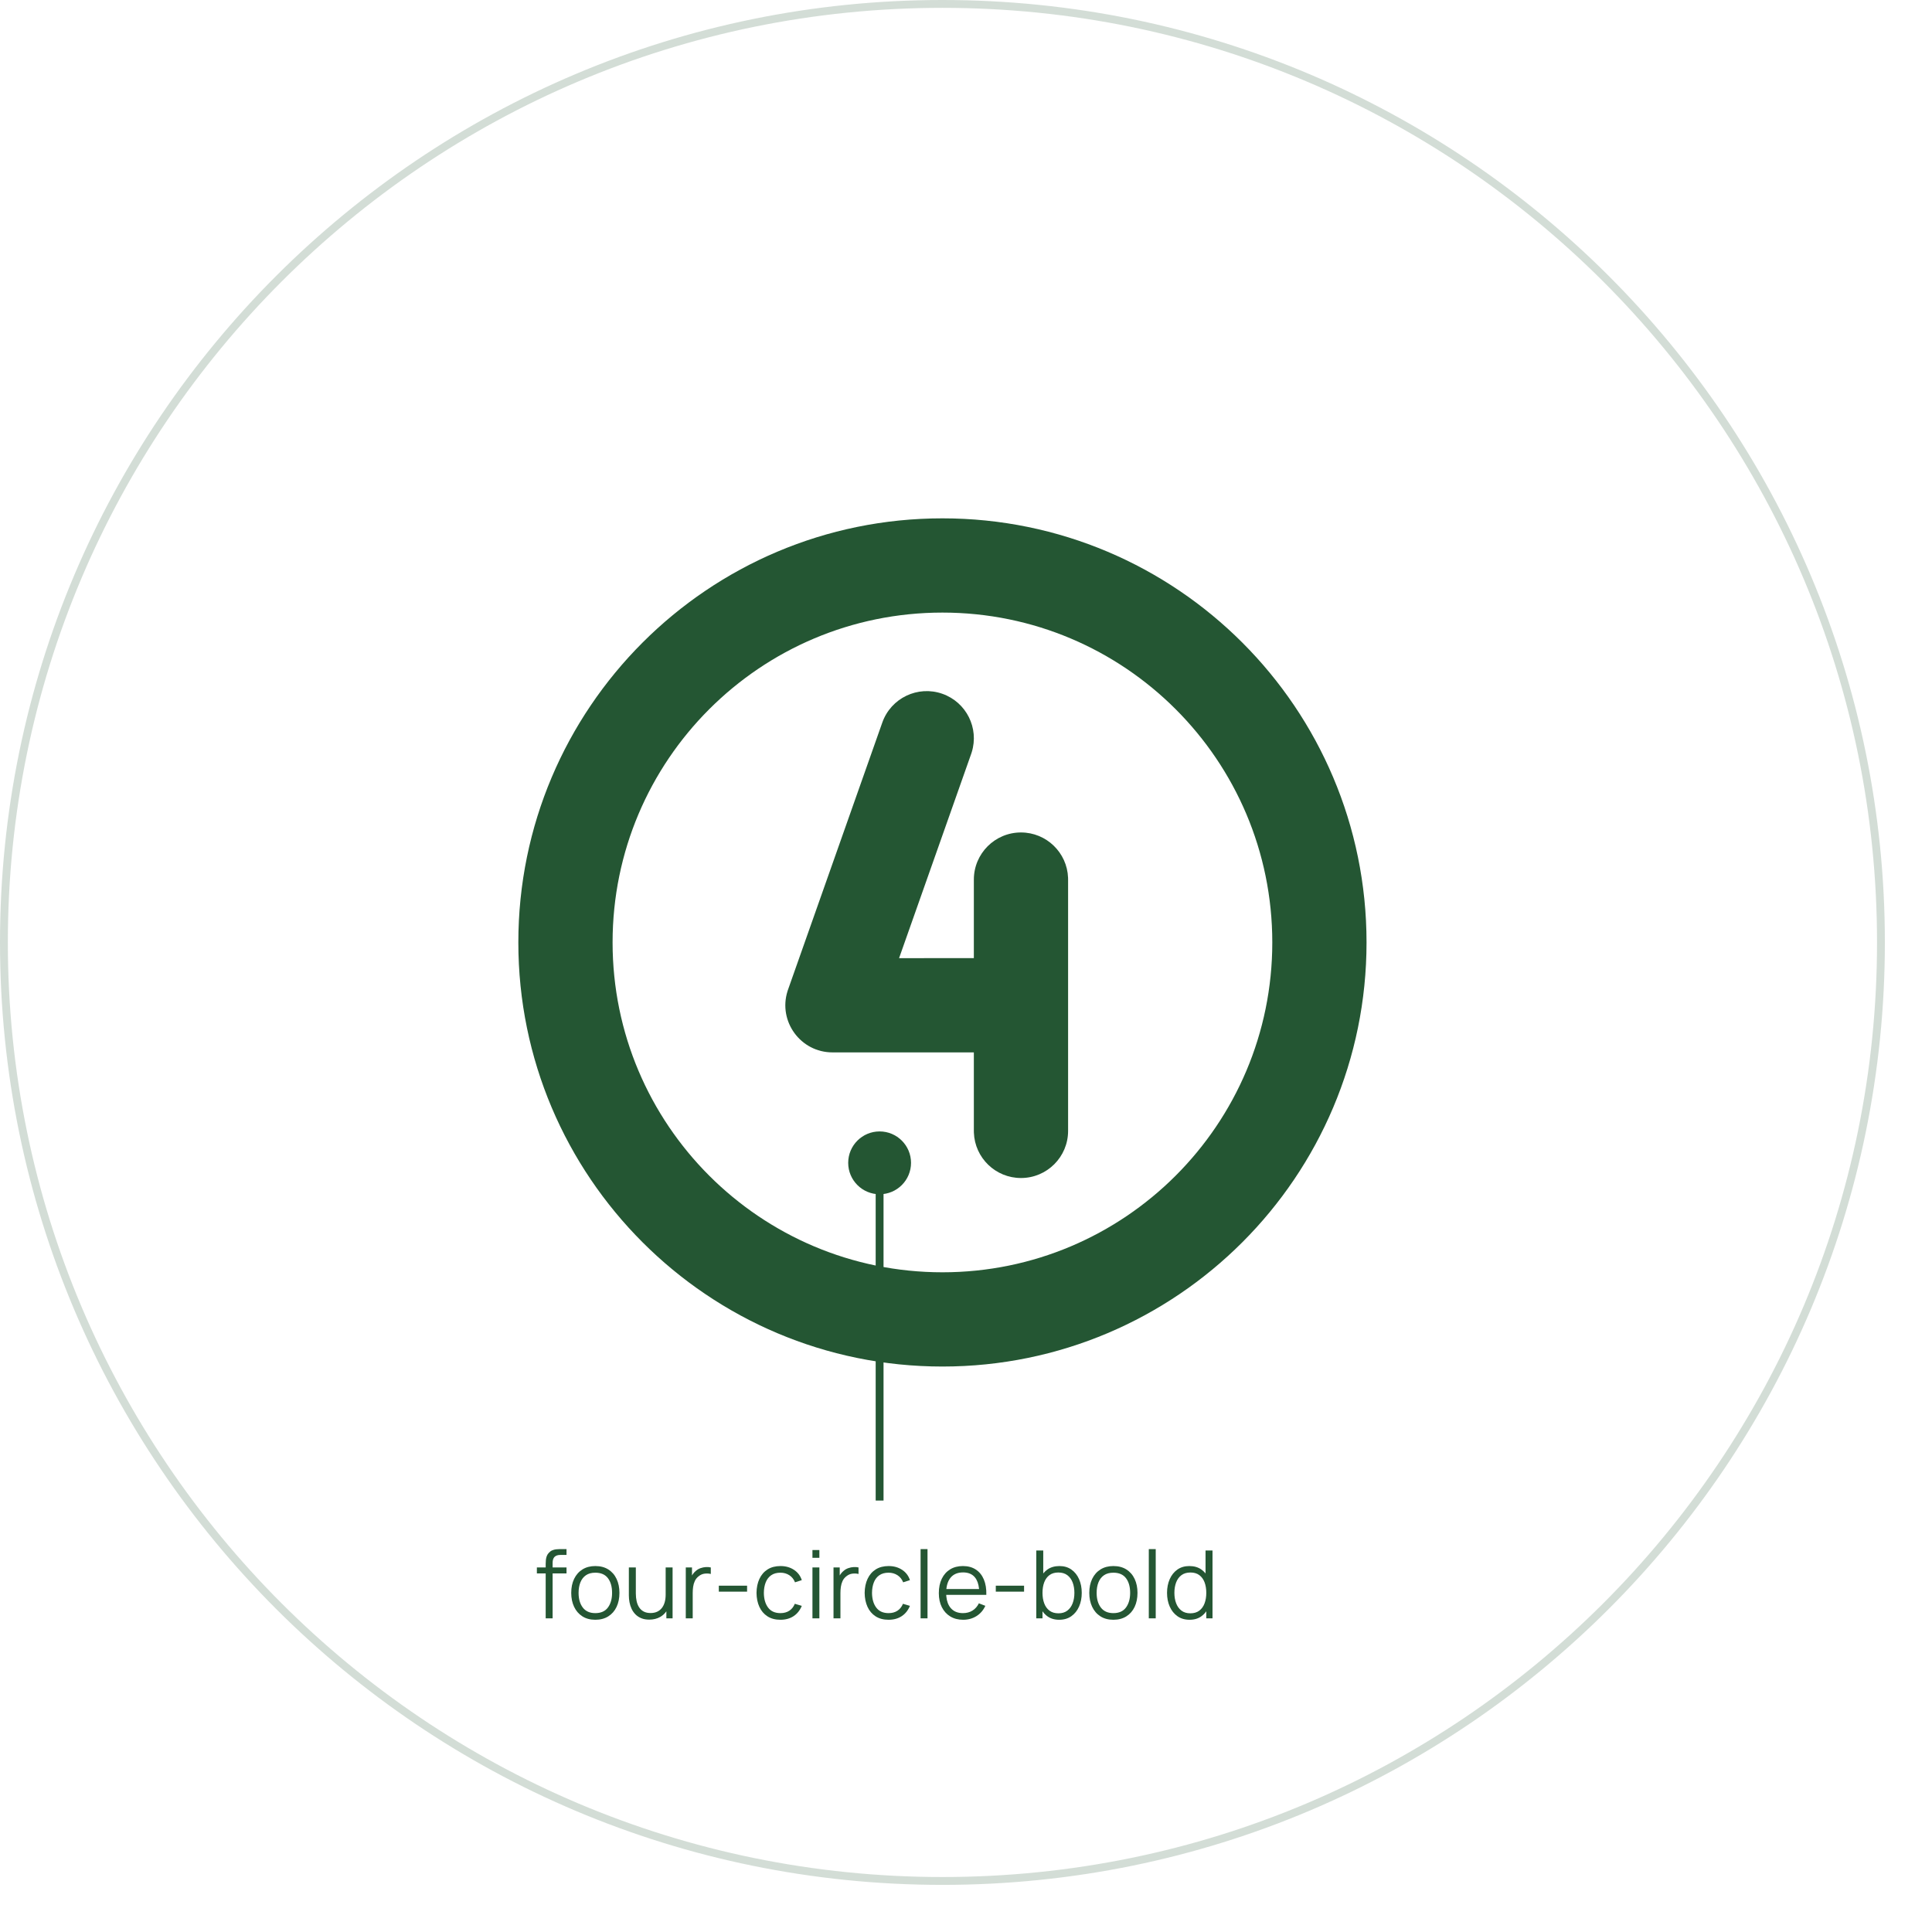
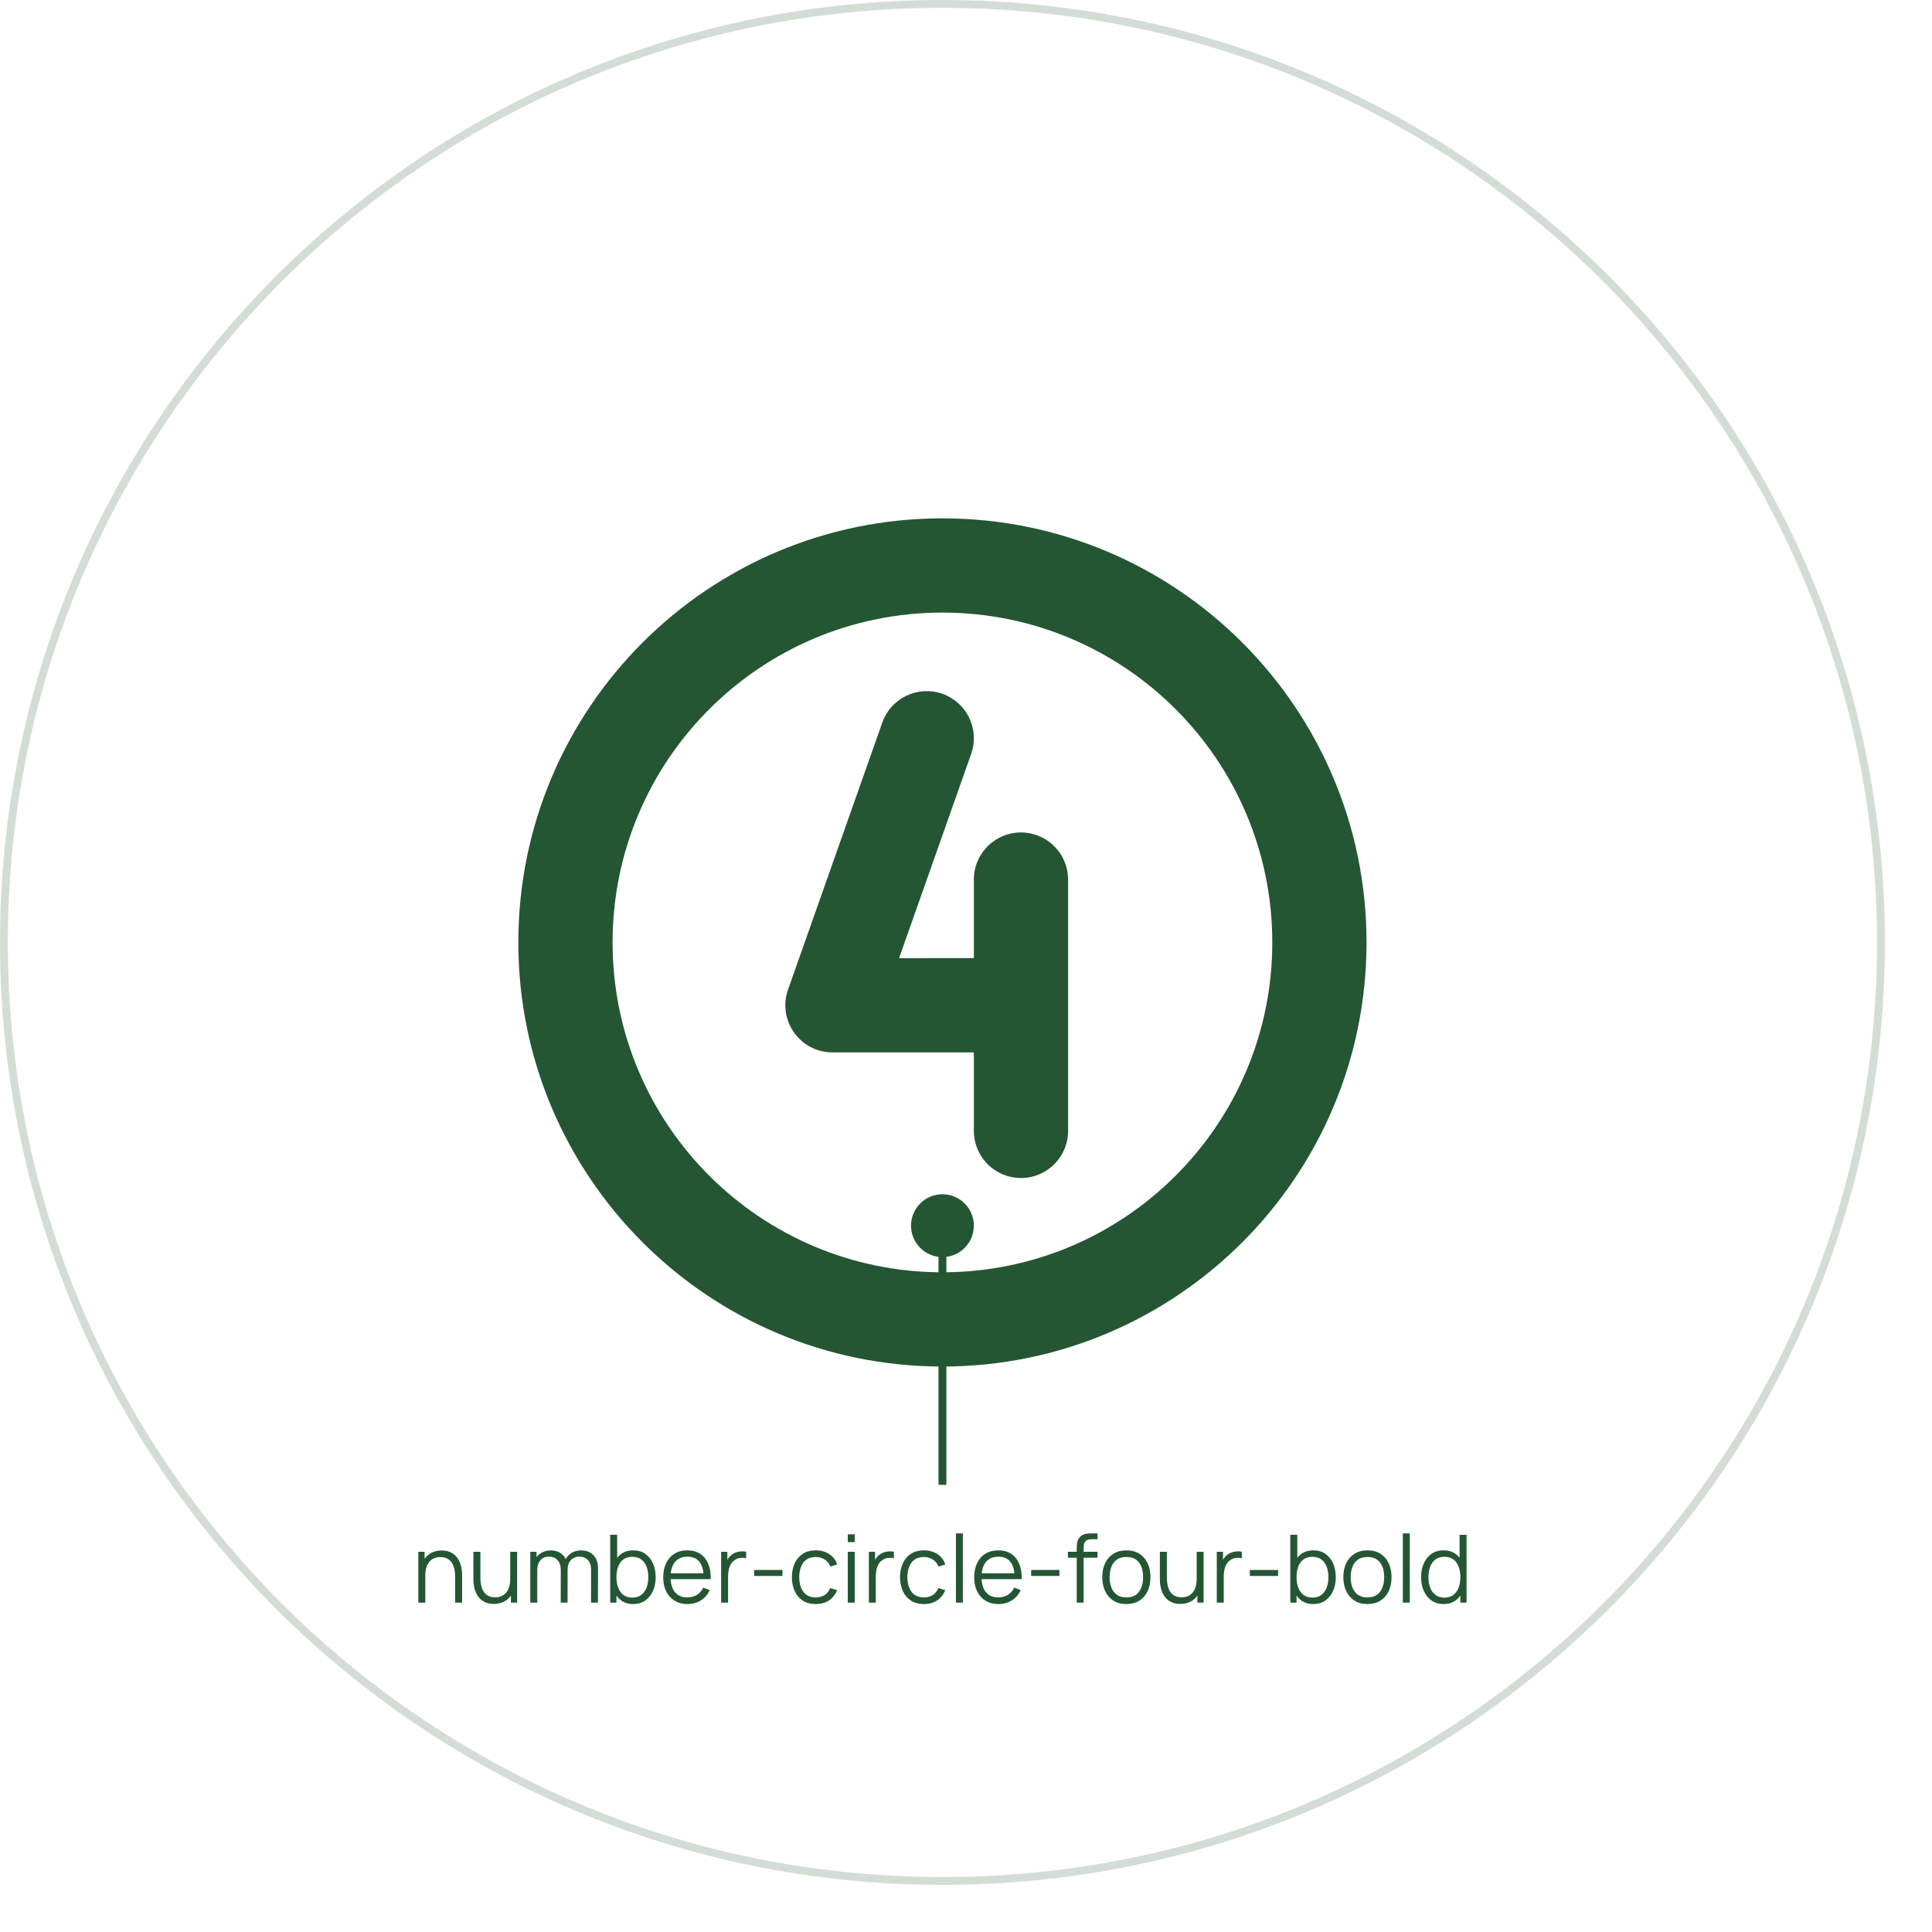
- <svg xmlns="http://www.w3.org/2000/svg" width="246px" height="246px" viewBox="0 0 246 246" version="1.1">
-   <g id="billiard-ball-spec" stroke="none" stroke-width="1" fill="none" fill-rule="evenodd">
-     <g id="billiard-ball">
-       <circle id="body" stroke="#245633" opacity="0.2" cx="120" cy="120" r="119.5" />
-       <g id="4" transform="translate(56, 56)" fill="#245633" fill-rule="nonzero">
-         <path d="M64,10 C93.818,10 118,34.182 118,64 C118,93.818 93.818,118 64,118 C34.182,118 10,93.818 10,64 C10,34.182 34.182,10 64,10 Z M64,22 C40.81,22 22,40.81 22,64 C22,87.19 40.81,106 64,106 C87.19,106 106,87.19 106,64 C106,40.81 87.19,22 64,22 Z" id="circle" />
-         <path d="M63.997,32.342 C67.049,33.419 68.684,36.714 67.73,39.778 L67.658,39.997 L58.479,66 L67.999,65.999 L68,55.996 C68,52.682 70.686,49.996 74,49.996 C77.238,49.996 79.878,52.562 79.996,55.771 L80,55.996 L80,87.996 C80,91.31 77.314,93.996 74,93.996 C70.762,93.996 68.122,91.43 68.004,88.221 L68,87.996 L67.999,77.999 L50,78 C45.934,78 43.068,74.052 44.272,70.212 L44.342,70.003 L56.342,36.003 C57.445,32.878 60.872,31.239 63.997,32.342 Z" />
-       </g>
-       <g id="spec" transform="translate(67.5, 144.0636)">
-         <circle id="Oval-Copy-16" fill="#245633" cx="44.5" cy="4" r="4" />
-         <path d="M2.864,62 L2.864,56.276 L4.634,56.276 L4.634,55.52 L2.864,55.52 L2.864,54.944 C2.864,54.642 2.925,54.41 3.047,54.246 L3.113,54.17 C3.279,54.006 3.53,53.924 3.866,53.924 L3.866,53.924 L4.634,53.924 L4.634,53.18 L3.806,53.18 C3.642,53.18 3.475,53.19 3.305,53.21 C3.135,53.23 2.972,53.273 2.816,53.339 C2.66,53.405 2.516,53.51 2.384,53.654 C2.264,53.782 2.176,53.921 2.12,54.071 C2.064,54.221 2.027,54.378 2.009,54.542 C1.991,54.706 1.982,54.872 1.982,55.04 L1.982,55.04 L1.982,55.52 L0.86,55.52 L0.86,56.276 L1.982,56.276 L1.982,62 L2.864,62 Z M8.3,62.18 C8.94,62.18 9.49,62.036 9.95,61.748 C10.41,61.46 10.762,61.059 11.006,60.545 C11.25,60.031 11.372,59.434 11.372,58.754 C11.372,58.086 11.251,57.495 11.009,56.981 C10.767,56.467 10.417,56.065 9.959,55.775 C9.501,55.485 8.948,55.34 8.3,55.34 C7.668,55.34 7.123,55.483 6.665,55.769 C6.207,56.055 5.854,56.454 5.606,56.966 C5.358,57.478 5.234,58.074 5.234,58.754 C5.234,59.422 5.356,60.014 5.6,60.53 C5.844,61.046 6.194,61.45 6.65,61.742 C7.106,62.034 7.656,62.18 8.3,62.18 Z M8.3,61.334 C7.6,61.334 7.07,61.099 6.71,60.629 C6.35,60.159 6.17,59.534 6.17,58.754 C6.17,58.25 6.247,57.805 6.401,57.419 C6.555,57.033 6.789,56.731 7.103,56.513 C7.417,56.295 7.816,56.186 8.3,56.186 C9.016,56.186 9.551,56.418 9.905,56.882 C10.259,57.346 10.436,57.97 10.436,58.754 C10.436,59.518 10.26,60.139 9.908,60.617 C9.556,61.095 9.02,61.334 8.3,61.334 Z M15.17,62.162 C15.698,62.162 16.166,62.046 16.574,61.814 C16.865,61.648 17.112,61.426 17.314,61.148 L17.348,61.096 L17.348,62 L18.14,62 L18.14,55.52 L17.258,55.52 L17.258,58.976 C17.258,59.34 17.216,59.667 17.132,59.957 C17.048,60.247 16.925,60.493 16.763,60.695 C16.601,60.897 16.401,61.052 16.163,61.16 C15.925,61.268 15.65,61.322 15.338,61.322 C14.998,61.322 14.709,61.26 14.471,61.136 C14.233,61.012 14.039,60.837 13.889,60.611 C13.739,60.385 13.63,60.12 13.562,59.816 C13.494,59.512 13.46,59.182 13.46,58.826 L13.46,58.826 L13.46,55.52 L12.572,55.52 L12.572,59.084 C12.572,59.376 12.6,59.669 12.656,59.963 C12.712,60.257 12.802,60.535 12.926,60.797 C13.05,61.059 13.213,61.292 13.415,61.496 C13.617,61.7 13.863,61.862 14.153,61.982 C14.443,62.102 14.782,62.162 15.17,62.162 Z M20.702,62 L20.702,58.766 C20.702,58.51 20.72,58.251 20.756,57.989 C20.792,57.727 20.864,57.479 20.972,57.245 C21.08,57.011 21.242,56.81 21.458,56.642 C21.694,56.45 21.952,56.338 22.232,56.306 C22.512,56.274 22.77,56.288 23.006,56.348 L23.006,56.348 L23.006,55.52 C22.818,55.472 22.61,55.455 22.382,55.469 C22.154,55.483 21.928,55.529 21.704,55.607 C21.48,55.685 21.284,55.798 21.116,55.946 C20.98,56.05 20.854,56.183 20.738,56.345 C20.699,56.399 20.663,56.455 20.629,56.512 L20.612,56.544 L20.612,55.52 L19.82,55.52 L19.82,62 L20.702,62 Z M27.626,58.598 L27.626,57.842 L24.026,57.842 L24.026,58.598 L27.626,58.598 Z M31.874,62.18 C32.518,62.18 33.072,62.029 33.536,61.727 C34,61.425 34.352,60.986 34.592,60.41 L34.592,60.41 L33.704,60.146 C33.544,60.534 33.309,60.829 32.999,61.031 C32.689,61.233 32.314,61.334 31.874,61.334 C31.178,61.334 30.654,61.099 30.302,60.629 C29.95,60.159 29.77,59.536 29.762,58.76 C29.766,58.256 29.844,57.81 29.996,57.422 C30.148,57.034 30.38,56.731 30.692,56.513 C31.004,56.295 31.398,56.186 31.874,56.186 C32.298,56.186 32.675,56.293 33.005,56.507 C33.335,56.721 33.576,57.022 33.728,57.41 L33.728,57.41 L34.592,57.134 C34.412,56.578 34.079,56.14 33.593,55.82 C33.107,55.5 32.536,55.34 31.88,55.34 C31.236,55.34 30.688,55.483 30.236,55.769 C29.784,56.055 29.438,56.455 29.198,56.969 C28.958,57.483 28.834,58.08 28.826,58.76 C28.834,59.428 28.955,60.019 29.189,60.533 C29.423,61.047 29.766,61.45 30.218,61.742 C30.67,62.034 31.222,62.18 31.874,62.18 Z M36.83,54.29 L36.83,53.3 L35.948,53.3 L35.948,54.29 L36.83,54.29 Z M36.83,62 L36.83,55.52 L35.948,55.52 L35.948,62 L36.83,62 Z M39.512,62 L39.512,58.766 C39.512,58.51 39.53,58.251 39.566,57.989 C39.602,57.727 39.674,57.479 39.782,57.245 C39.89,57.011 40.052,56.81 40.268,56.642 C40.504,56.45 40.762,56.338 41.042,56.306 C41.322,56.274 41.58,56.288 41.816,56.348 L41.816,56.348 L41.816,55.52 C41.628,55.472 41.42,55.455 41.192,55.469 C40.964,55.483 40.738,55.529 40.514,55.607 C40.29,55.685 40.094,55.798 39.926,55.946 C39.79,56.05 39.664,56.183 39.548,56.345 C39.509,56.399 39.473,56.455 39.439,56.512 L39.422,56.544 L39.422,55.52 L38.63,55.52 L38.63,62 L39.512,62 Z M45.644,62.18 C46.288,62.18 46.842,62.029 47.306,61.727 C47.77,61.425 48.122,60.986 48.362,60.41 L48.362,60.41 L47.474,60.146 C47.314,60.534 47.079,60.829 46.769,61.031 C46.459,61.233 46.084,61.334 45.644,61.334 C44.948,61.334 44.424,61.099 44.072,60.629 C43.72,60.159 43.54,59.536 43.532,58.76 C43.536,58.256 43.614,57.81 43.766,57.422 C43.918,57.034 44.15,56.731 44.462,56.513 C44.774,56.295 45.168,56.186 45.644,56.186 C46.068,56.186 46.445,56.293 46.775,56.507 C47.105,56.721 47.346,57.022 47.498,57.41 L47.498,57.41 L48.362,57.134 C48.182,56.578 47.849,56.14 47.363,55.82 C46.877,55.5 46.306,55.34 45.65,55.34 C45.006,55.34 44.458,55.483 44.006,55.769 C43.554,56.055 43.208,56.455 42.968,56.969 C42.728,57.483 42.604,58.08 42.596,58.76 C42.604,59.428 42.725,60.019 42.959,60.533 C43.193,61.047 43.536,61.45 43.988,61.742 C44.44,62.034 44.992,62.18 45.644,62.18 Z M50.6,62 L50.6,53.18 L49.718,53.18 L49.718,62 L50.6,62 Z M58.088,59.006 C58.108,58.246 58.002,57.592 57.77,57.044 C57.538,56.496 57.196,56.075 56.744,55.781 C56.292,55.487 55.746,55.34 55.106,55.34 C54.482,55.34 53.941,55.48 53.483,55.76 C53.025,56.04 52.67,56.438 52.418,56.954 C52.166,57.47 52.04,58.082 52.04,58.79 C52.04,59.474 52.168,60.07 52.424,60.578 C52.68,61.086 53.039,61.48 53.501,61.76 C53.963,62.04 54.51,62.18 55.142,62.18 C55.77,62.18 56.333,62.025 56.831,61.715 C57.329,61.405 57.706,60.968 57.962,60.404 L57.962,60.404 L57.14,60.086 C56.94,60.49 56.667,60.799 56.321,61.013 C55.975,61.227 55.57,61.334 55.106,61.334 C54.426,61.334 53.901,61.109 53.531,60.659 C53.235,60.299 53.057,59.822 52.998,59.228 L52.981,59.006 L57.614,59.006 L58.088,59.006 Z M57.163,58.268 L53,58.268 L53.026,58.059 C53.093,57.627 53.226,57.264 53.426,56.969 L53.531,56.828 C53.901,56.376 54.434,56.15 55.13,56.15 C55.794,56.15 56.299,56.364 56.645,56.792 C56.922,57.134 57.093,57.609 57.159,58.215 L57.163,58.268 Z M62.894,58.598 L62.894,57.842 L59.294,57.842 L59.294,58.598 L62.894,58.598 Z M67.364,62.18 C67.968,62.18 68.484,62.029 68.912,61.727 C69.34,61.425 69.668,61.016 69.896,60.5 C70.124,59.984 70.238,59.402 70.238,58.754 C70.238,58.11 70.125,57.53 69.899,57.014 C69.673,56.498 69.348,56.09 68.924,55.79 C68.5,55.49 67.992,55.34 67.4,55.34 C66.792,55.34 66.28,55.488 65.864,55.784 C65.686,55.911 65.526,56.058 65.385,56.225 L65.336,56.287 L65.336,53.36 L64.448,53.36 L64.448,62 L65.24,62 L65.24,61.099 C65.37,61.284 65.517,61.448 65.682,61.591 L65.852,61.727 C66.264,62.029 66.768,62.18 67.364,62.18 Z M67.274,61.358 C66.814,61.358 66.434,61.246 66.134,61.022 C65.834,60.798 65.61,60.489 65.462,60.095 C65.314,59.701 65.24,59.254 65.24,58.754 C65.24,58.246 65.314,57.797 65.462,57.407 C65.61,57.017 65.833,56.712 66.131,56.492 C66.429,56.272 66.804,56.162 67.256,56.162 C67.72,56.162 68.103,56.276 68.405,56.504 C68.707,56.732 68.932,57.042 69.08,57.434 C69.228,57.826 69.302,58.266 69.302,58.754 C69.302,59.246 69.227,59.689 69.077,60.083 C68.927,60.477 68.702,60.788 68.402,61.016 C68.102,61.244 67.726,61.358 67.274,61.358 Z M74.264,62.18 C74.904,62.18 75.454,62.036 75.914,61.748 C76.374,61.46 76.726,61.059 76.97,60.545 C77.214,60.031 77.336,59.434 77.336,58.754 C77.336,58.086 77.215,57.495 76.973,56.981 C76.731,56.467 76.381,56.065 75.923,55.775 C75.465,55.485 74.912,55.34 74.264,55.34 C73.632,55.34 73.087,55.483 72.629,55.769 C72.171,56.055 71.818,56.454 71.57,56.966 C71.322,57.478 71.198,58.074 71.198,58.754 C71.198,59.422 71.32,60.014 71.564,60.53 C71.808,61.046 72.158,61.45 72.614,61.742 C73.07,62.034 73.62,62.18 74.264,62.18 Z M74.264,61.334 C73.564,61.334 73.034,61.099 72.674,60.629 C72.314,60.159 72.134,59.534 72.134,58.754 C72.134,58.25 72.211,57.805 72.365,57.419 C72.519,57.033 72.753,56.731 73.067,56.513 C73.381,56.295 73.78,56.186 74.264,56.186 C74.98,56.186 75.515,56.418 75.869,56.882 C76.223,57.346 76.4,57.97 76.4,58.754 C76.4,59.518 76.224,60.139 75.872,60.617 C75.52,61.095 74.984,61.334 74.264,61.334 Z M79.658,62 L79.658,53.18 L78.776,53.18 L78.776,62 L79.658,62 Z M83.972,62.18 C84.568,62.18 85.072,62.029 85.484,61.727 C85.719,61.554 85.922,61.347 86.092,61.103 L86.096,61.098 L86.096,62 L86.888,62 L86.888,53.36 L86,53.36 L86,56.288 L85.951,56.225 C85.857,56.113 85.755,56.011 85.644,55.918 L85.472,55.784 C85.056,55.488 84.544,55.34 83.936,55.34 C83.344,55.34 82.836,55.49 82.412,55.79 C81.988,56.09 81.663,56.498 81.437,57.014 C81.211,57.53 81.098,58.11 81.098,58.754 C81.098,59.402 81.212,59.984 81.44,60.5 C81.668,61.016 81.996,61.425 82.424,61.727 C82.852,62.029 83.368,62.18 83.972,62.18 Z M84.062,61.358 C83.61,61.358 83.234,61.244 82.934,61.016 C82.634,60.788 82.409,60.477 82.259,60.083 C82.109,59.689 82.034,59.246 82.034,58.754 C82.034,58.266 82.107,57.826 82.253,57.434 C82.399,57.042 82.624,56.732 82.928,56.504 C83.232,56.276 83.616,56.162 84.08,56.162 C84.532,56.162 84.907,56.272 85.205,56.492 C85.503,56.712 85.726,57.017 85.874,57.407 C86.022,57.797 86.096,58.246 86.096,58.754 C86.096,59.254 86.022,59.701 85.874,60.095 C85.726,60.489 85.502,60.798 85.202,61.022 C84.902,61.246 84.522,61.358 84.062,61.358 Z" id="four-circle-bold" fill="#245633" fill-rule="nonzero" />
-         <line x1="44.5" y1="5" x2="44.5" y2="47" id="Path-3-Copy-4" stroke="#245633" />
-       </g>
+ <svg xmlns="http://www.w3.org/2000/svg" width="246" height="246" viewBox="0 0 246 246">
+   <g fill="none" fill-rule="evenodd">
+     <circle cx="120" cy="120" r="119.5" stroke="#245633" opacity=".2" />
+     <g fill="#245633" fill-rule="nonzero" transform="translate(56 56)">
+       <path d="M64,10 C93.818,10 118,34.182 118,64 C118,93.818 93.818,118 64,118 C34.182,118 10,93.818 10,64 C10,34.182 34.182,10 64,10 Z M64,22 C40.81,22 22,40.81 22,64 C22,87.19 40.81,106 64,106 C87.19,106 106,87.19 106,64 C106,40.81 87.19,22 64,22 Z" />
+       <path d="M63.997,32.342 C67.049,33.419 68.684,36.714 67.73,39.778 L67.658,39.997 L58.479,66 L67.999,65.999 L68,55.996 C68,52.682 70.686,49.996 74,49.996 C77.238,49.996 79.878,52.562 79.996,55.771 L80,55.996 L80,87.996 C80,91.31 77.314,93.996 74,93.996 C70.762,93.996 68.122,91.43 68.004,88.221 L68,87.996 L67.999,77.999 L50,78 C45.934,78 43.068,74.052 44.272,70.212 L44.342,70.003 L56.342,36.003 C57.445,32.878 60.872,31.239 63.997,32.342 Z" />
+     </g>
+     <g transform="translate(52.5 152.064)">
+       <circle cx="67.5" cy="4" r="4" fill="#245633" />
+       <line x1="67.5" x2="67.5" y1="5" y2="37" stroke="#245633" />
+       <path fill="#245633" fill-rule="nonzero" d="M1.653,52 L1.653,48.544 C1.653,48.176 1.695,47.848 1.779,47.56 C1.863,47.272 1.986,47.027 2.148,46.825 C2.31,46.623 2.51,46.468 2.748,46.36 C2.986,46.252 3.261,46.198 3.573,46.198 C3.913,46.198 4.202,46.26 4.44,46.384 C4.678,46.508 4.872,46.683 5.022,46.909 C5.172,47.135 5.281,47.399 5.349,47.701 C5.417,48.003 5.451,48.334 5.451,48.694 L5.451,48.694 L5.451,52 L6.339,52 L6.339,48.436 C6.339,48.144 6.311,47.851 6.255,47.557 C6.199,47.263 6.109,46.985 5.985,46.723 C5.861,46.461 5.698,46.228 5.496,46.024 C5.294,45.82 5.048,45.658 4.758,45.538 C4.468,45.418 4.129,45.358 3.741,45.358 C3.213,45.358 2.745,45.474 2.337,45.706 C2.046,45.872 1.799,46.094 1.597,46.372 L1.562,46.424 L1.563,45.52 L0.765,45.52 L0.765,52 L1.653,52 Z M10.377,52.162 C10.905,52.162 11.373,52.046 11.781,51.814 C12.072,51.648 12.319,51.426 12.521,51.148 L12.554,51.098 L12.555,52 L13.347,52 L13.347,45.52 L12.465,45.52 L12.465,48.976 C12.465,49.34 12.423,49.667 12.339,49.957 C12.255,50.247 12.132,50.493 11.97,50.695 C11.808,50.897 11.608,51.052 11.37,51.16 C11.132,51.268 10.857,51.322 10.545,51.322 C10.205,51.322 9.916,51.26 9.678,51.136 C9.44,51.012 9.246,50.837 9.096,50.611 C8.946,50.385 8.837,50.12 8.769,49.816 C8.701,49.512 8.667,49.182 8.667,48.826 L8.667,48.826 L8.667,45.52 L7.779,45.52 L7.779,49.084 C7.779,49.376 7.807,49.669 7.863,49.963 C7.919,50.257 8.009,50.535 8.133,50.797 C8.257,51.059 8.42,51.292 8.622,51.496 C8.824,51.7 9.07,51.862 9.36,51.982 C9.65,52.102 9.989,52.162 10.377,52.162 Z M15.909,52 L15.909,47.818 C15.909,47.31 16.047,46.903 16.323,46.597 C16.599,46.291 16.961,46.138 17.409,46.138 C17.857,46.138 18.218,46.287 18.492,46.585 C18.766,46.883 18.903,47.29 18.903,47.806 L18.903,47.806 L18.897,52 L19.767,52 L19.773,47.818 C19.773,47.418 19.848,47.094 19.998,46.846 C20.148,46.598 20.339,46.418 20.571,46.306 C20.803,46.194 21.041,46.138 21.285,46.138 C21.713,46.138 22.066,46.281 22.344,46.567 C22.622,46.853 22.761,47.246 22.761,47.746 L22.761,47.746 L22.755,52 L23.637,52 L23.643,47.578 C23.643,46.894 23.447,46.351 23.055,45.949 C22.663,45.547 22.141,45.346 21.489,45.346 C21.057,45.346 20.67,45.443 20.328,45.637 C19.986,45.831 19.718,46.102 19.524,46.45 L19.528,46.442 L19.497,46.378 C19.344,46.098 19.142,45.874 18.893,45.705 L18.738,45.61 C18.416,45.434 18.049,45.346 17.637,45.346 C17.205,45.346 16.819,45.441 16.479,45.631 C16.252,45.758 16.058,45.915 15.895,46.104 L15.812,46.209 L15.813,45.52 L15.021,45.52 L15.021,52 L15.909,52 Z M28.113,52.18 C28.717,52.18 29.233,52.029 29.661,51.727 C30.089,51.425 30.417,51.016 30.645,50.5 C30.873,49.984 30.987,49.402 30.987,48.754 C30.987,48.11 30.874,47.53 30.648,47.014 C30.422,46.498 30.097,46.09 29.673,45.79 C29.249,45.49 28.741,45.34 28.149,45.34 C27.541,45.34 27.029,45.488 26.613,45.784 C26.435,45.911 26.275,46.058 26.134,46.225 L26.085,46.287 L26.085,43.36 L25.197,43.36 L25.197,52 L25.989,52 L25.989,51.099 C26.119,51.284 26.266,51.448 26.431,51.591 L26.601,51.727 C27.013,52.029 27.517,52.18 28.113,52.18 Z M28.023,51.358 C27.563,51.358 27.183,51.246 26.883,51.022 C26.583,50.798 26.359,50.489 26.211,50.095 C26.063,49.701 25.989,49.254 25.989,48.754 C25.989,48.246 26.063,47.797 26.211,47.407 C26.359,47.017 26.582,46.712 26.88,46.492 C27.178,46.272 27.553,46.162 28.005,46.162 C28.469,46.162 28.852,46.276 29.154,46.504 C29.456,46.732 29.681,47.042 29.829,47.434 C29.977,47.826 30.051,48.266 30.051,48.754 C30.051,49.246 29.976,49.689 29.826,50.083 C29.676,50.477 29.451,50.788 29.151,51.016 C28.851,51.244 28.475,51.358 28.023,51.358 Z M37.995,49.006 C38.015,48.246 37.909,47.592 37.677,47.044 C37.445,46.496 37.103,46.075 36.651,45.781 C36.199,45.487 35.653,45.34 35.013,45.34 C34.389,45.34 33.848,45.48 33.39,45.76 C32.932,46.04 32.577,46.438 32.325,46.954 C32.073,47.47 31.947,48.082 31.947,48.79 C31.947,49.474 32.075,50.07 32.331,50.578 C32.587,51.086 32.946,51.48 33.408,51.76 C33.87,52.04 34.417,52.18 35.049,52.18 C35.677,52.18 36.24,52.025 36.738,51.715 C37.236,51.405 37.613,50.968 37.869,50.404 L37.869,50.404 L37.047,50.086 C36.847,50.49 36.574,50.799 36.228,51.013 C35.882,51.227 35.477,51.334 35.013,51.334 C34.333,51.334 33.808,51.109 33.438,50.659 C33.142,50.299 32.964,49.822 32.905,49.228 L32.888,49.006 L37.521,49.006 L37.995,49.006 Z M37.07,48.268 L32.907,48.268 L32.933,48.059 C33,47.627 33.133,47.264 33.333,46.969 L33.438,46.828 C33.808,46.376 34.341,46.15 35.037,46.15 C35.701,46.15 36.206,46.364 36.552,46.792 C36.829,47.134 37,47.609 37.066,48.215 L37.07,48.268 Z M40.203,52 L40.203,48.766 C40.203,48.51 40.221,48.251 40.257,47.989 C40.293,47.727 40.365,47.479 40.473,47.245 C40.581,47.011 40.743,46.81 40.959,46.642 C41.195,46.45 41.453,46.338 41.733,46.306 C42.013,46.274 42.271,46.288 42.507,46.348 L42.507,46.348 L42.507,45.52 C42.319,45.472 42.111,45.455 41.883,45.469 C41.655,45.483 41.429,45.529 41.205,45.607 C40.981,45.685 40.785,45.798 40.617,45.946 C40.481,46.05 40.355,46.183 40.239,46.345 C40.2,46.399 40.164,46.455 40.13,46.512 L40.113,46.544 L40.113,45.52 L39.321,45.52 L39.321,52 L40.203,52 Z M47.127,48.598 L47.127,47.842 L43.527,47.842 L43.527,48.598 L47.127,48.598 Z M51.375,52.18 C52.019,52.18 52.573,52.029 53.037,51.727 C53.501,51.425 53.853,50.986 54.093,50.41 L54.093,50.41 L53.205,50.146 C53.045,50.534 52.81,50.829 52.5,51.031 C52.19,51.233 51.815,51.334 51.375,51.334 C50.679,51.334 50.155,51.099 49.803,50.629 C49.451,50.159 49.271,49.536 49.263,48.76 C49.267,48.256 49.345,47.81 49.497,47.422 C49.649,47.034 49.881,46.731 50.193,46.513 C50.505,46.295 50.899,46.186 51.375,46.186 C51.799,46.186 52.176,46.293 52.506,46.507 C52.836,46.721 53.077,47.022 53.229,47.41 L53.229,47.41 L54.093,47.134 C53.913,46.578 53.58,46.14 53.094,45.82 C52.608,45.5 52.037,45.34 51.381,45.34 C50.737,45.34 50.189,45.483 49.737,45.769 C49.285,46.055 48.939,46.455 48.699,46.969 C48.459,47.483 48.335,48.08 48.327,48.76 C48.335,49.428 48.456,50.019 48.69,50.533 C48.924,51.047 49.267,51.45 49.719,51.742 C50.171,52.034 50.723,52.18 51.375,52.18 Z M56.331,44.29 L56.331,43.3 L55.449,43.3 L55.449,44.29 L56.331,44.29 Z M56.331,52 L56.331,45.52 L55.449,45.52 L55.449,52 L56.331,52 Z M59.013,52 L59.013,48.766 C59.013,48.51 59.031,48.251 59.067,47.989 C59.103,47.727 59.175,47.479 59.283,47.245 C59.391,47.011 59.553,46.81 59.769,46.642 C60.005,46.45 60.263,46.338 60.543,46.306 C60.823,46.274 61.081,46.288 61.317,46.348 L61.317,46.348 L61.317,45.52 C61.129,45.472 60.921,45.455 60.693,45.469 C60.465,45.483 60.239,45.529 60.015,45.607 C59.791,45.685 59.595,45.798 59.427,45.946 C59.291,46.05 59.165,46.183 59.049,46.345 C59.01,46.399 58.974,46.455 58.94,46.512 L58.923,46.544 L58.923,45.52 L58.131,45.52 L58.131,52 L59.013,52 Z M65.145,52.18 C65.789,52.18 66.343,52.029 66.807,51.727 C67.271,51.425 67.623,50.986 67.863,50.41 L67.863,50.41 L66.975,50.146 C66.815,50.534 66.58,50.829 66.27,51.031 C65.96,51.233 65.585,51.334 65.145,51.334 C64.449,51.334 63.925,51.099 63.573,50.629 C63.221,50.159 63.041,49.536 63.033,48.76 C63.037,48.256 63.115,47.81 63.267,47.422 C63.419,47.034 63.651,46.731 63.963,46.513 C64.275,46.295 64.669,46.186 65.145,46.186 C65.569,46.186 65.946,46.293 66.276,46.507 C66.606,46.721 66.847,47.022 66.999,47.41 L66.999,47.41 L67.863,47.134 C67.683,46.578 67.35,46.14 66.864,45.82 C66.378,45.5 65.807,45.34 65.151,45.34 C64.507,45.34 63.959,45.483 63.507,45.769 C63.055,46.055 62.709,46.455 62.469,46.969 C62.229,47.483 62.105,48.08 62.097,48.76 C62.105,49.428 62.226,50.019 62.46,50.533 C62.694,51.047 63.037,51.45 63.489,51.742 C63.941,52.034 64.493,52.18 65.145,52.18 Z M70.101,52 L70.101,43.18 L69.219,43.18 L69.219,52 L70.101,52 Z M77.589,49.006 C77.609,48.246 77.503,47.592 77.271,47.044 C77.039,46.496 76.697,46.075 76.245,45.781 C75.793,45.487 75.247,45.34 74.607,45.34 C73.983,45.34 73.442,45.48 72.984,45.76 C72.526,46.04 72.171,46.438 71.919,46.954 C71.667,47.47 71.541,48.082 71.541,48.79 C71.541,49.474 71.669,50.07 71.925,50.578 C72.181,51.086 72.54,51.48 73.002,51.76 C73.464,52.04 74.011,52.18 74.643,52.18 C75.271,52.18 75.834,52.025 76.332,51.715 C76.83,51.405 77.207,50.968 77.463,50.404 L77.463,50.404 L76.641,50.086 C76.441,50.49 76.168,50.799 75.822,51.013 C75.476,51.227 75.071,51.334 74.607,51.334 C73.927,51.334 73.402,51.109 73.032,50.659 C72.736,50.299 72.558,49.822 72.499,49.228 L72.482,49.006 L77.115,49.006 L77.589,49.006 Z M76.664,48.268 L72.501,48.268 L72.527,48.059 C72.594,47.627 72.727,47.264 72.927,46.969 L73.032,46.828 C73.402,46.376 73.935,46.15 74.631,46.15 C75.295,46.15 75.8,46.364 76.146,46.792 C76.423,47.134 76.594,47.609 76.66,48.215 L76.664,48.268 Z M82.395,48.598 L82.395,47.842 L78.795,47.842 L78.795,48.598 L82.395,48.598 Z M85.479,52 L85.479,46.276 L87.249,46.276 L87.249,45.52 L85.479,45.52 L85.479,44.944 C85.479,44.642 85.54,44.41 85.662,44.246 L85.728,44.17 C85.894,44.006 86.145,43.924 86.481,43.924 L86.481,43.924 L87.249,43.924 L87.249,43.18 L86.421,43.18 C86.257,43.18 86.09,43.19 85.92,43.21 C85.75,43.23 85.587,43.273 85.431,43.339 C85.275,43.405 85.131,43.51 84.999,43.654 C84.879,43.782 84.791,43.921 84.735,44.071 C84.679,44.221 84.642,44.378 84.624,44.542 C84.606,44.706 84.597,44.872 84.597,45.04 L84.597,45.04 L84.597,45.52 L83.475,45.52 L83.475,46.276 L84.597,46.276 L84.597,52 L85.479,52 Z M90.915,52.18 C91.555,52.18 92.105,52.036 92.565,51.748 C93.025,51.46 93.377,51.059 93.621,50.545 C93.865,50.031 93.987,49.434 93.987,48.754 C93.987,48.086 93.866,47.495 93.624,46.981 C93.382,46.467 93.032,46.065 92.574,45.775 C92.116,45.485 91.563,45.34 90.915,45.34 C90.283,45.34 89.738,45.483 89.28,45.769 C88.822,46.055 88.469,46.454 88.221,46.966 C87.973,47.478 87.849,48.074 87.849,48.754 C87.849,49.422 87.971,50.014 88.215,50.53 C88.459,51.046 88.809,51.45 89.265,51.742 C89.721,52.034 90.271,52.18 90.915,52.18 Z M90.915,51.334 C90.215,51.334 89.685,51.099 89.325,50.629 C88.965,50.159 88.785,49.534 88.785,48.754 C88.785,48.25 88.862,47.805 89.016,47.419 C89.17,47.033 89.404,46.731 89.718,46.513 C90.032,46.295 90.431,46.186 90.915,46.186 C91.631,46.186 92.166,46.418 92.52,46.882 C92.874,47.346 93.051,47.97 93.051,48.754 C93.051,49.518 92.875,50.139 92.523,50.617 C92.171,51.095 91.635,51.334 90.915,51.334 Z M97.785,52.162 C98.313,52.162 98.781,52.046 99.189,51.814 C99.48,51.648 99.727,51.426 99.929,51.148 L99.963,51.096 L99.963,52 L100.755,52 L100.755,45.52 L99.873,45.52 L99.873,48.976 C99.873,49.34 99.831,49.667 99.747,49.957 C99.663,50.247 99.54,50.493 99.378,50.695 C99.216,50.897 99.016,51.052 98.778,51.16 C98.54,51.268 98.265,51.322 97.953,51.322 C97.613,51.322 97.324,51.26 97.086,51.136 C96.848,51.012 96.654,50.837 96.504,50.611 C96.354,50.385 96.245,50.12 96.177,49.816 C96.109,49.512 96.075,49.182 96.075,48.826 L96.075,48.826 L96.075,45.52 L95.187,45.52 L95.187,49.084 C95.187,49.376 95.215,49.669 95.271,49.963 C95.327,50.257 95.417,50.535 95.541,50.797 C95.665,51.059 95.828,51.292 96.03,51.496 C96.232,51.7 96.478,51.862 96.768,51.982 C97.058,52.102 97.397,52.162 97.785,52.162 Z M103.317,52 L103.317,48.766 C103.317,48.51 103.335,48.251 103.371,47.989 C103.407,47.727 103.479,47.479 103.587,47.245 C103.695,47.011 103.857,46.81 104.073,46.642 C104.309,46.45 104.567,46.338 104.847,46.306 C105.127,46.274 105.385,46.288 105.621,46.348 L105.621,46.348 L105.621,45.52 C105.433,45.472 105.225,45.455 104.997,45.469 C104.769,45.483 104.543,45.529 104.319,45.607 C104.095,45.685 103.899,45.798 103.731,45.946 C103.595,46.05 103.469,46.183 103.353,46.345 C103.314,46.399 103.278,46.455 103.244,46.512 L103.227,46.544 L103.227,45.52 L102.435,45.52 L102.435,52 L103.317,52 Z M110.241,48.598 L110.241,47.842 L106.641,47.842 L106.641,48.598 L110.241,48.598 Z M114.711,52.18 C115.315,52.18 115.831,52.029 116.259,51.727 C116.687,51.425 117.015,51.016 117.243,50.5 C117.471,49.984 117.585,49.402 117.585,48.754 C117.585,48.11 117.472,47.53 117.246,47.014 C117.02,46.498 116.695,46.09 116.271,45.79 C115.847,45.49 115.339,45.34 114.747,45.34 C114.139,45.34 113.627,45.488 113.211,45.784 C113.033,45.911 112.873,46.058 112.732,46.225 L112.683,46.287 L112.683,43.36 L111.795,43.36 L111.795,52 L112.587,52 L112.587,51.099 C112.717,51.284 112.864,51.448 113.029,51.591 L113.199,51.727 C113.611,52.029 114.115,52.18 114.711,52.18 Z M114.621,51.358 C114.161,51.358 113.781,51.246 113.481,51.022 C113.181,50.798 112.957,50.489 112.809,50.095 C112.661,49.701 112.587,49.254 112.587,48.754 C112.587,48.246 112.661,47.797 112.809,47.407 C112.957,47.017 113.18,46.712 113.478,46.492 C113.776,46.272 114.151,46.162 114.603,46.162 C115.067,46.162 115.45,46.276 115.752,46.504 C116.054,46.732 116.279,47.042 116.427,47.434 C116.575,47.826 116.649,48.266 116.649,48.754 C116.649,49.246 116.574,49.689 116.424,50.083 C116.274,50.477 116.049,50.788 115.749,51.016 C115.449,51.244 115.073,51.358 114.621,51.358 Z M121.611,52.18 C122.251,52.18 122.801,52.036 123.261,51.748 C123.721,51.46 124.073,51.059 124.317,50.545 C124.561,50.031 124.683,49.434 124.683,48.754 C124.683,48.086 124.562,47.495 124.32,46.981 C124.078,46.467 123.728,46.065 123.27,45.775 C122.812,45.485 122.259,45.34 121.611,45.34 C120.979,45.34 120.434,45.483 119.976,45.769 C119.518,46.055 119.165,46.454 118.917,46.966 C118.669,47.478 118.545,48.074 118.545,48.754 C118.545,49.422 118.667,50.014 118.911,50.53 C119.155,51.046 119.505,51.45 119.961,51.742 C120.417,52.034 120.967,52.18 121.611,52.18 Z M121.611,51.334 C120.911,51.334 120.381,51.099 120.021,50.629 C119.661,50.159 119.481,49.534 119.481,48.754 C119.481,48.25 119.558,47.805 119.712,47.419 C119.866,47.033 120.1,46.731 120.414,46.513 C120.728,46.295 121.127,46.186 121.611,46.186 C122.327,46.186 122.862,46.418 123.216,46.882 C123.57,47.346 123.747,47.97 123.747,48.754 C123.747,49.518 123.571,50.139 123.219,50.617 C122.867,51.095 122.331,51.334 121.611,51.334 Z M127.005,52 L127.005,43.18 L126.123,43.18 L126.123,52 L127.005,52 Z M131.319,52.18 C131.915,52.18 132.419,52.029 132.831,51.727 C133.066,51.554 133.269,51.347 133.439,51.103 L133.443,51.098 L133.443,52 L134.235,52 L134.235,43.36 L133.347,43.36 L133.347,46.288 L133.298,46.225 C133.204,46.113 133.102,46.011 132.991,45.918 L132.819,45.784 C132.403,45.488 131.891,45.34 131.283,45.34 C130.691,45.34 130.183,45.49 129.759,45.79 C129.335,46.09 129.01,46.498 128.784,47.014 C128.558,47.53 128.445,48.11 128.445,48.754 C128.445,49.402 128.559,49.984 128.787,50.5 C129.015,51.016 129.343,51.425 129.771,51.727 C130.199,52.029 130.715,52.18 131.319,52.18 Z M131.409,51.358 C130.957,51.358 130.581,51.244 130.281,51.016 C129.981,50.788 129.756,50.477 129.606,50.083 C129.456,49.689 129.381,49.246 129.381,48.754 C129.381,48.266 129.454,47.826 129.6,47.434 C129.746,47.042 129.971,46.732 130.275,46.504 C130.579,46.276 130.963,46.162 131.427,46.162 C131.879,46.162 132.254,46.272 132.552,46.492 C132.85,46.712 133.073,47.017 133.221,47.407 C133.369,47.797 133.443,48.246 133.443,48.754 C133.443,49.254 133.369,49.701 133.221,50.095 C133.073,50.489 132.849,50.798 132.549,51.022 C132.249,51.246 131.869,51.358 131.409,51.358 Z" />
    </g>
  </g>
</svg>
